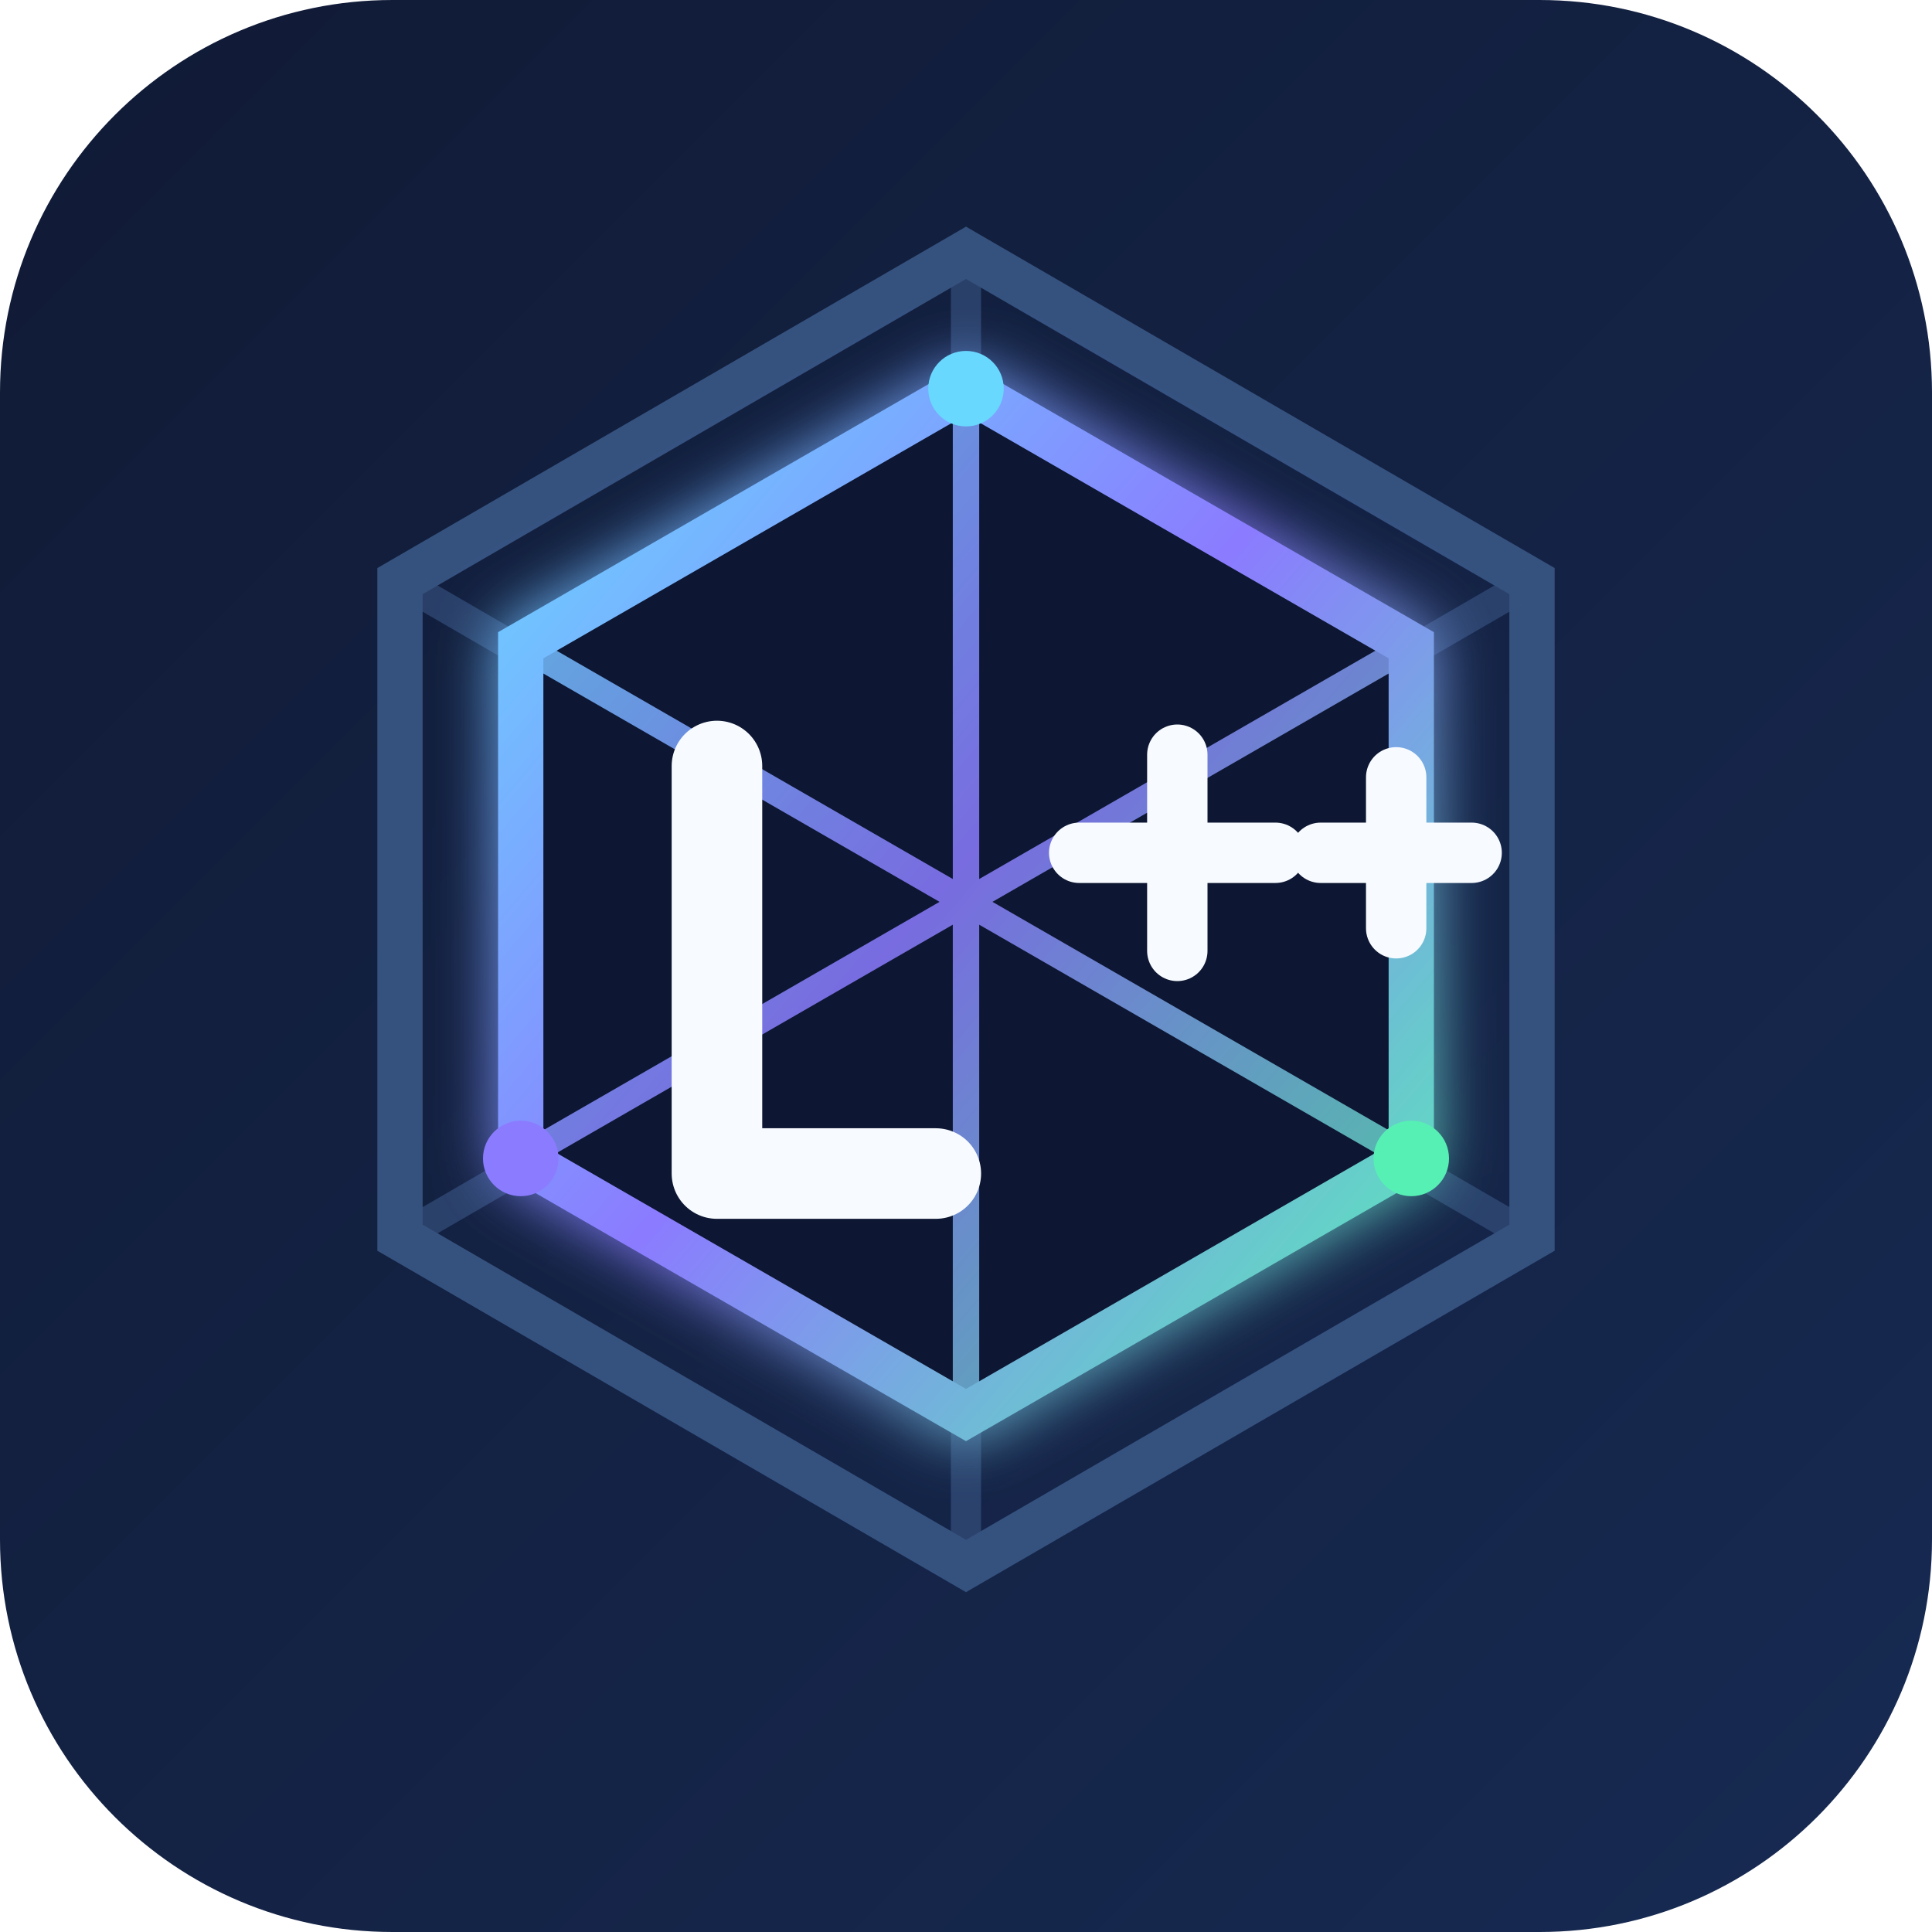
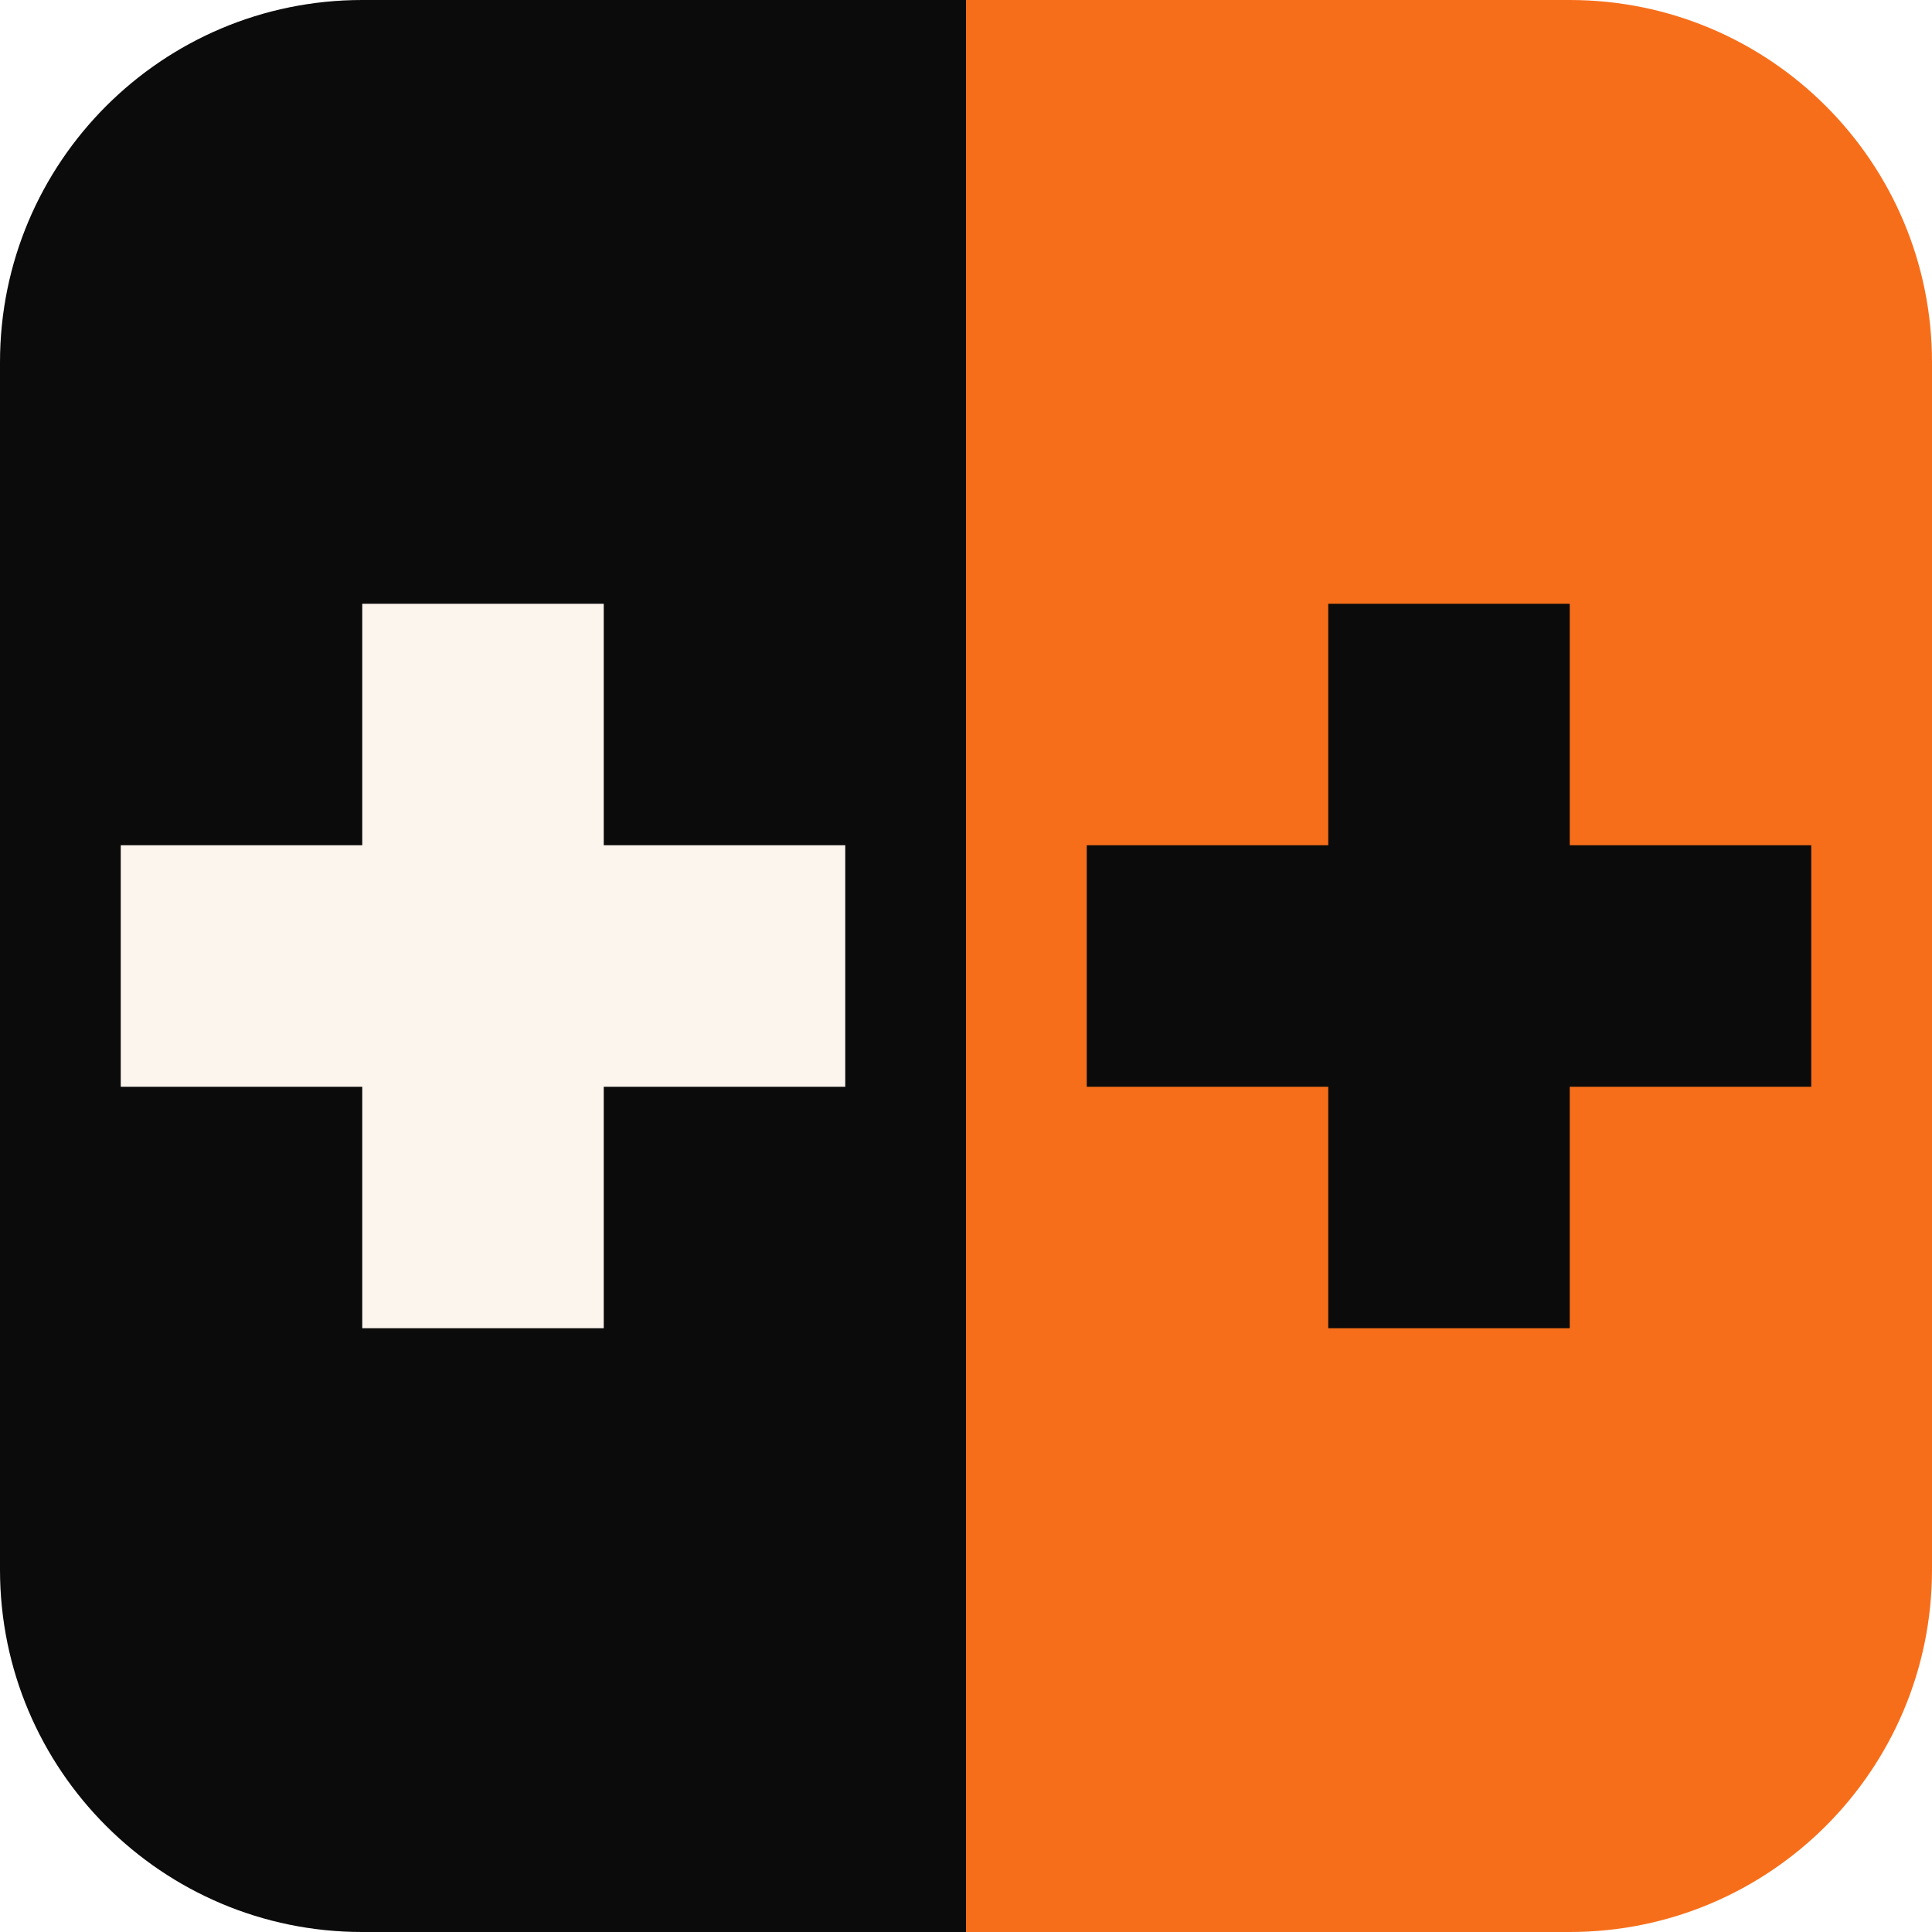
- <svg xmlns="http://www.w3.org/2000/svg" viewBox="0 0 512 512" role="img" aria-labelledby="title desc">
+ <svg xmlns="http://www.w3.org/2000/svg" viewBox="0 0 16 16" width="16" height="16" role="img" aria-label="L++ Icon">
  <defs>
-     <linearGradient id="bg" x1="0" y1="0" x2="1" y2="1">
-       <stop offset="0" stop-color="#101a35" />
-       <stop offset="1" stop-color="#172a52" />
-     </linearGradient>
-     <linearGradient id="prism" x1="0" y1="0" x2="1" y2="1">
-       <stop offset="0" stop-color="#69d8ff" />
-       <stop offset=".48" stop-color="#8b7bff" />
-       <stop offset="1" stop-color="#57f0b4" />
-     </linearGradient>
-     <filter id="glow" x="-40%" y="-40%" width="180%" height="180%">
-       <feGaussianBlur stdDeviation="8" result="blur" />
-       <feMerge>
-         <feMergeNode in="blur" />
-         <feMergeNode in="SourceGraphic" />
-       </feMerge>
-     </filter>
+     <clipPath id="pp-split-16">
+       <rect width="16" height="16" rx="3" />
+     </clipPath>
  </defs>
-   <rect width="512" height="512" rx="104" fill="url(#bg)" />
-   <path d="M256 67 406 154v174L256 415 106 328V154Z" fill="none" stroke="#35527f" stroke-width="12" />
-   <path d="M256 67v348M106 154l300 174M406 154 106 328" fill="none" stroke="#35527f" stroke-width="8" opacity=".65" />
-   <path d="M256 103 374 171v136L256 375 138 307V171Z" fill="#0d1630" stroke="url(#prism)" stroke-width="12" filter="url(#glow)" />
-   <path d="M256 103v272M138 171l236 136M374 171 138 307" fill="none" stroke="url(#prism)" stroke-width="7" opacity=".85" />
-   <path d="M190 203v108h58" fill="none" stroke="#f7fbff" stroke-linecap="round" stroke-linejoin="round" stroke-width="24" />
-   <path d="M286 226h52M312 200v52M350 226h40M370 206v40" fill="none" stroke="#f7fbff" stroke-linecap="round" stroke-width="16" />
-   <circle cx="256" cy="103" r="10" fill="#69d8ff" />
-   <circle cx="138" cy="307" r="10" fill="#8b7bff" />
-   <circle cx="374" cy="307" r="10" fill="#57f0b4" />
+   <g clip-path="url(#pp-split-16)">
+     <rect width="8" height="16" fill="#0B0B0B" />
+     <rect x="8" width="8" height="16" fill="#F76E1A" />
+     <path d="M3 5h2v2h2v2H5v2H3V9H1V7h2z" fill="#FCF5EE" />
+     <path d="M11 5h2v2h2v2h-2v2h-2V9H9V7h2z" fill="#0B0B0B" />
+   </g>
</svg>
